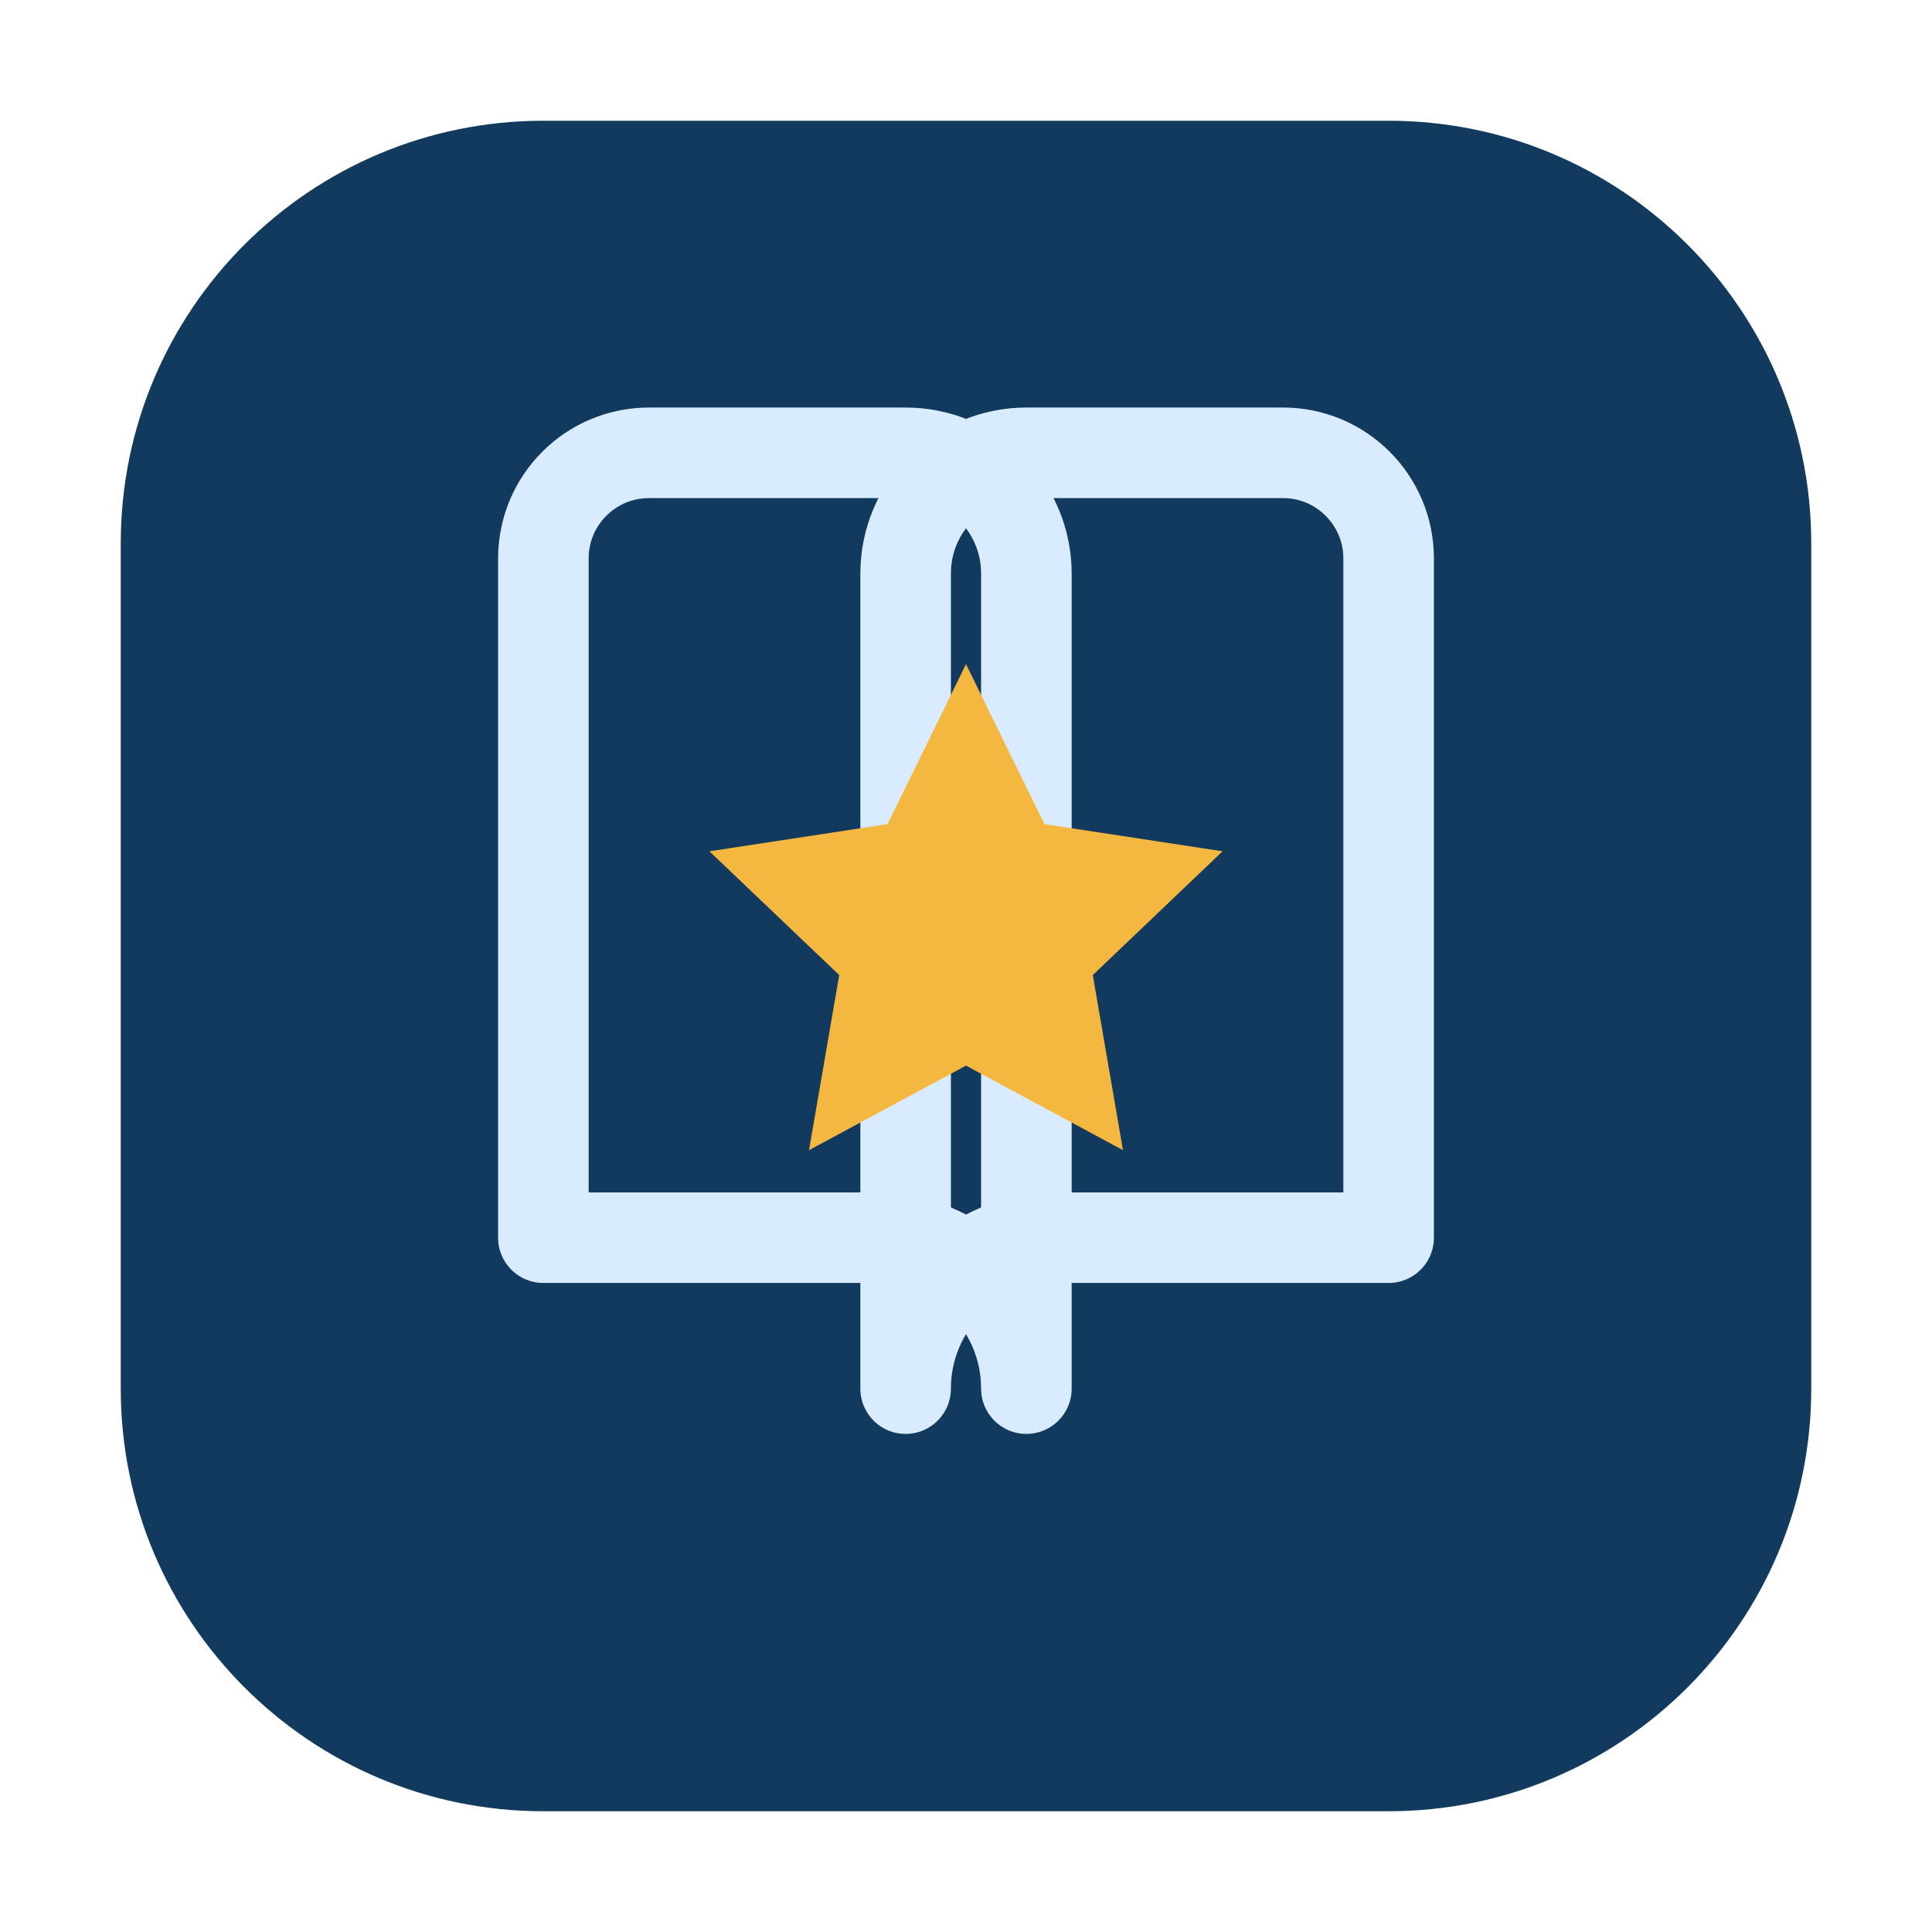
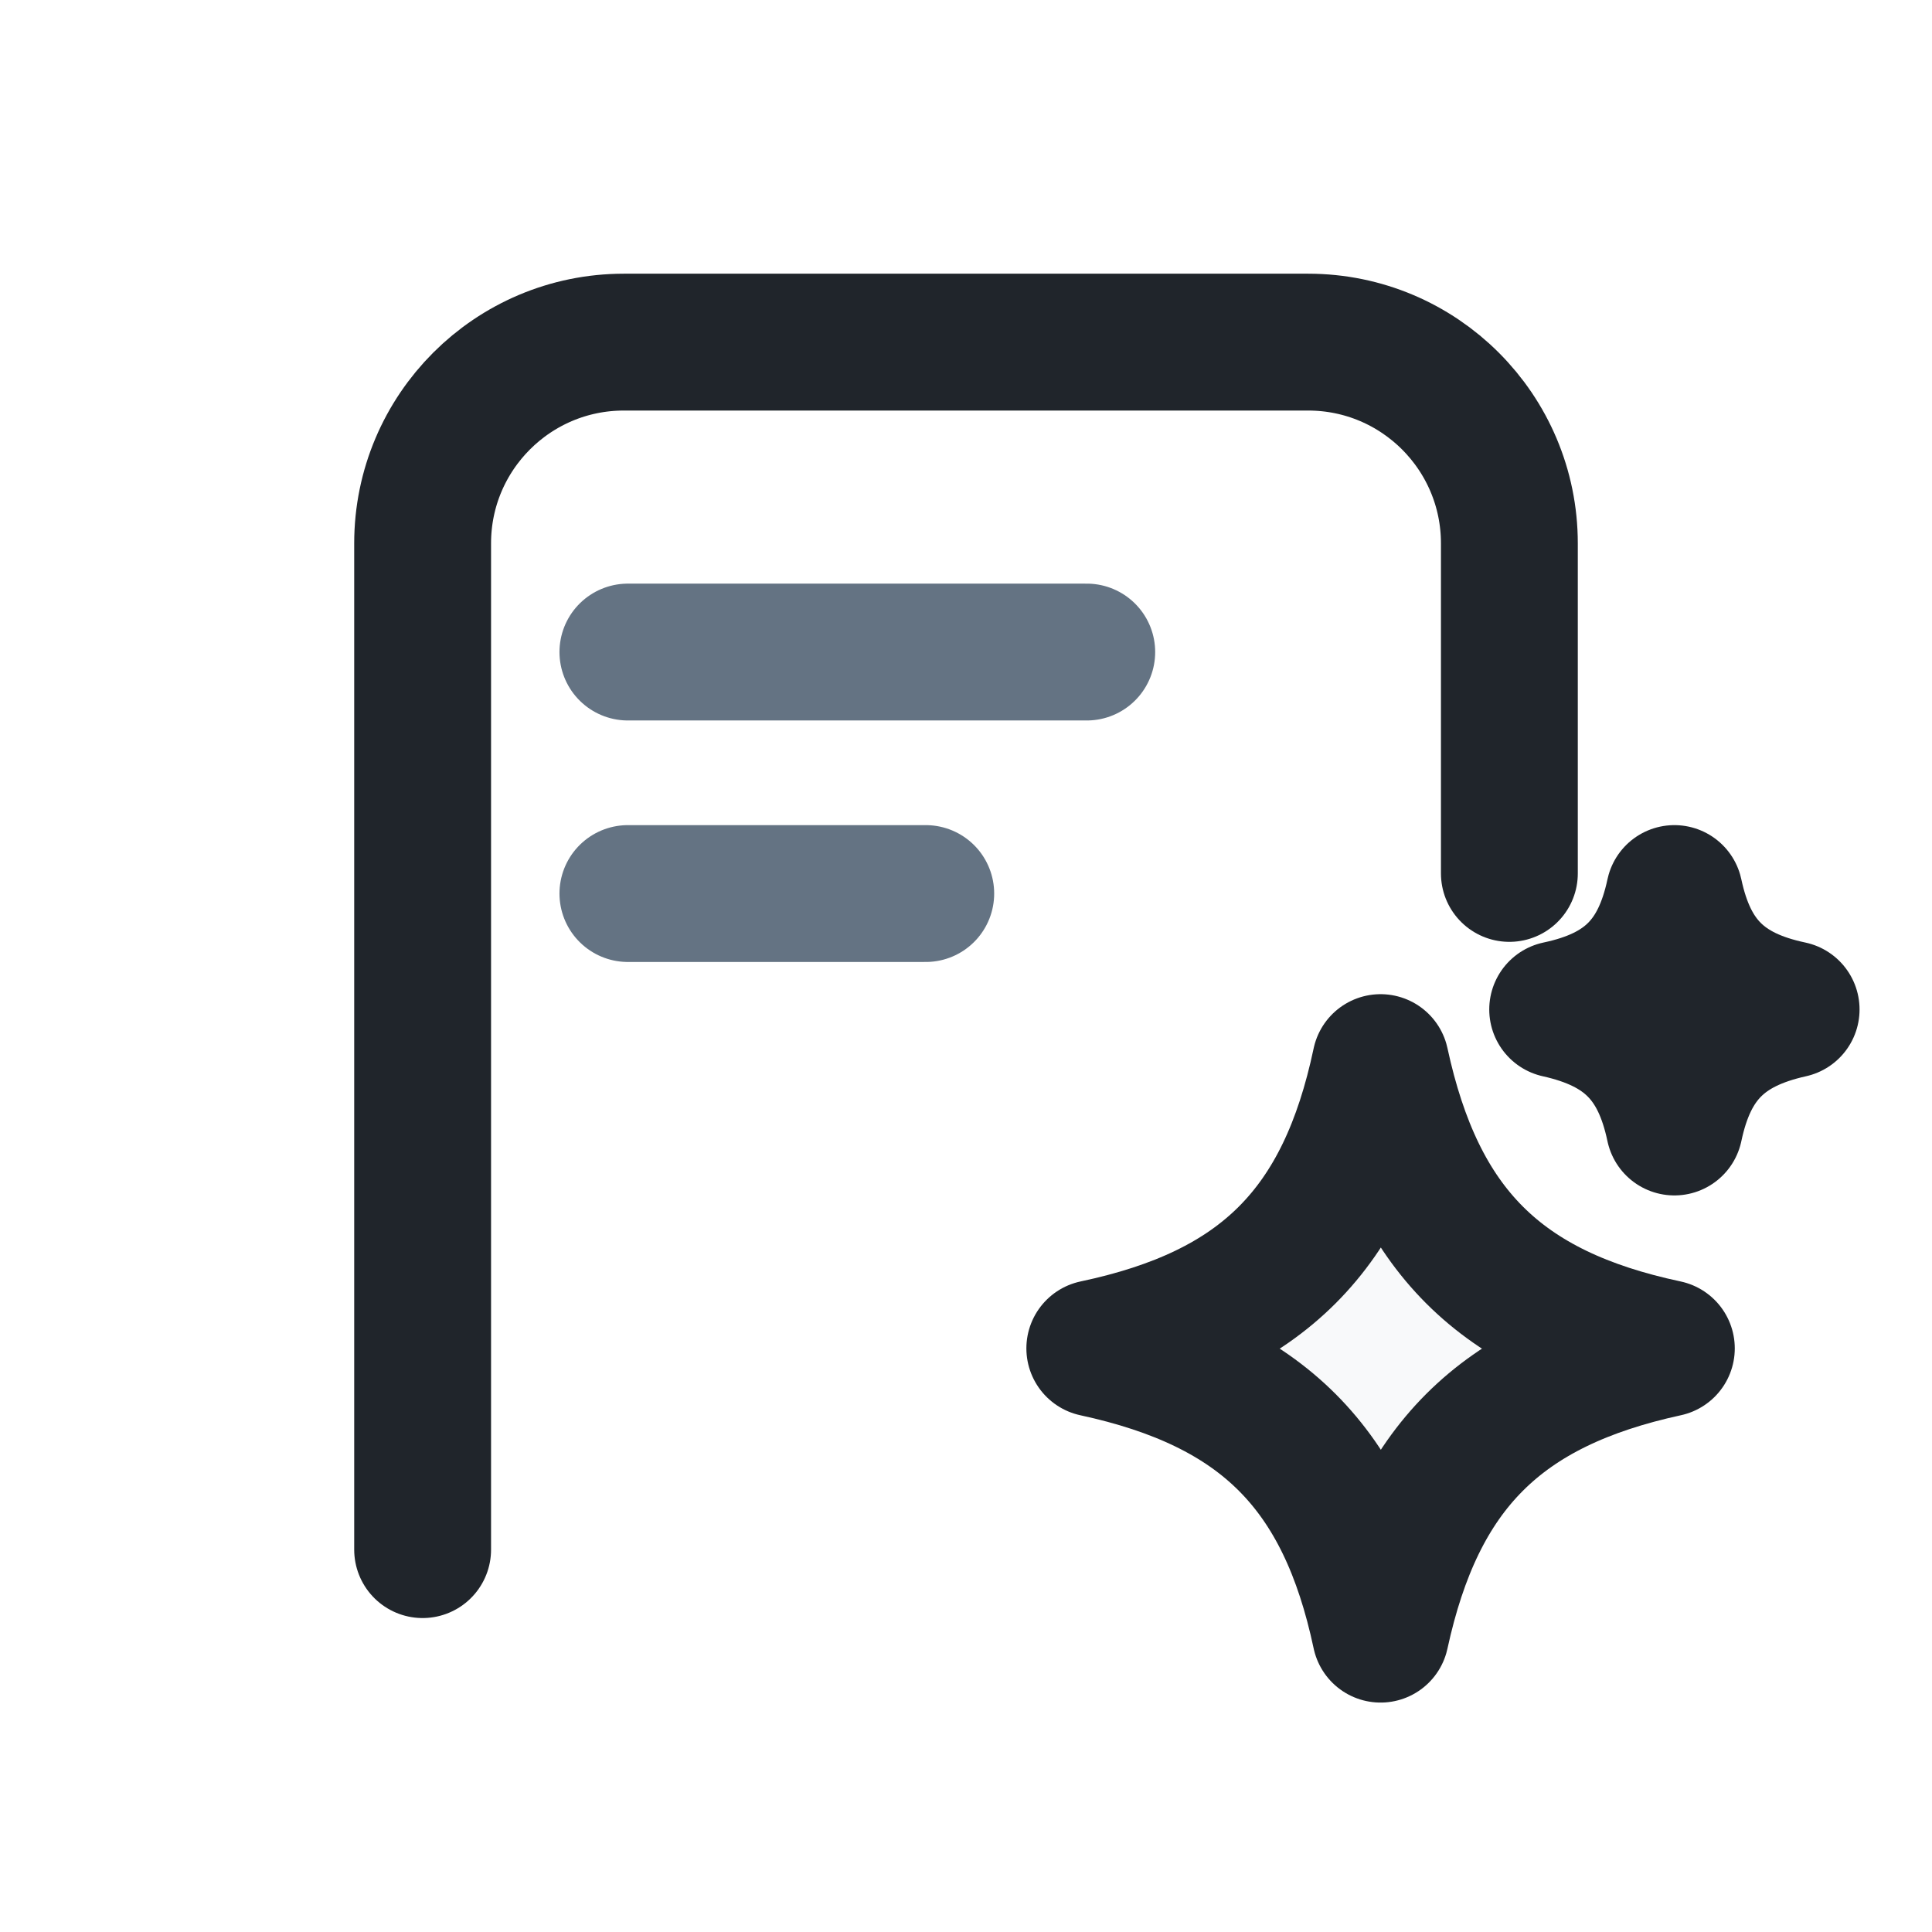
- <svg xmlns="http://www.w3.org/2000/svg" viewBox="0 0 64 64" width="64" height="64" role="img" aria-label="Skill library">
-   <rect x="4" y="4" width="56" height="56" rx="14" fill="#123a5f" />
-   <path d="M18 18.5A3.5 3.5 0 0 1 21.5 15H30a4 4 0 0 1 4 4v27a5 5 0 0 0-5-5H18z" fill="none" stroke="#d9ecff" stroke-width="3" stroke-linejoin="round" />
-   <path d="M46 18.5A3.5 3.5 0 0 0 42.5 15H34a4 4 0 0 0-4 4v27a5 5 0 0 1 5-5h11z" fill="none" stroke="#d9ecff" stroke-width="3" stroke-linejoin="round" />
-   <path d="m32 22 2.6 5.3 5.9.9-4.3 4.1 1 5.8-5.2-2.8-5.2 2.8 1-5.8-4.3-4.1 5.9-.9z" fill="#f4b740" />
+ <svg xmlns="http://www.w3.org/2000/svg" width="24" height="24" viewBox="0 0 24 24" fill="none" role="img" aria-labelledby="title desc">
+   <style>
+     .outline { stroke: #20252B; }
+     .detail { stroke: #647383; }
+     .spark { fill: #F8F9FA; }
+     @media (prefers-color-scheme: dark) {
+       .outline { stroke: #E8EDF4; }
+       .detail { stroke: #A9B7C9; }
+       .spark { fill: none; }
+     }
+   </style>
+   <g class="outline" stroke="#20252B" stroke-width="1.7" stroke-linecap="round" stroke-linejoin="round">
+     <path d="M5.25 19.25V6.75a2.5 2.5 0 0 1 2.5-2.5h8.5a2.5 2.5 0 0 1 2.5 2.5v4.1" />
+     <path d="M7.8 8.1h5.7" class="detail" stroke="#647383" />
+     <path d="M7.8 11.1h3.7" class="detail" stroke="#647383" />
+     <path d="M17.15 13.2c.45 2.08 1.48 3.11 3.55 3.55-2.07.45-3.1 1.48-3.55 3.55-.44-2.07-1.47-3.1-3.55-3.55 2.08-.44 3.11-1.47 3.55-3.55Z" class="spark" fill="#F8F9FA" />
+     <path d="M20.8 11.1c.18.84.6 1.26 1.45 1.44-.85.19-1.27.61-1.45 1.46-.18-.85-.6-1.27-1.45-1.46.85-.18 1.27-.6 1.45-1.44Z" class="spark" fill="#F8F9FA" />
+   </g>
</svg>
